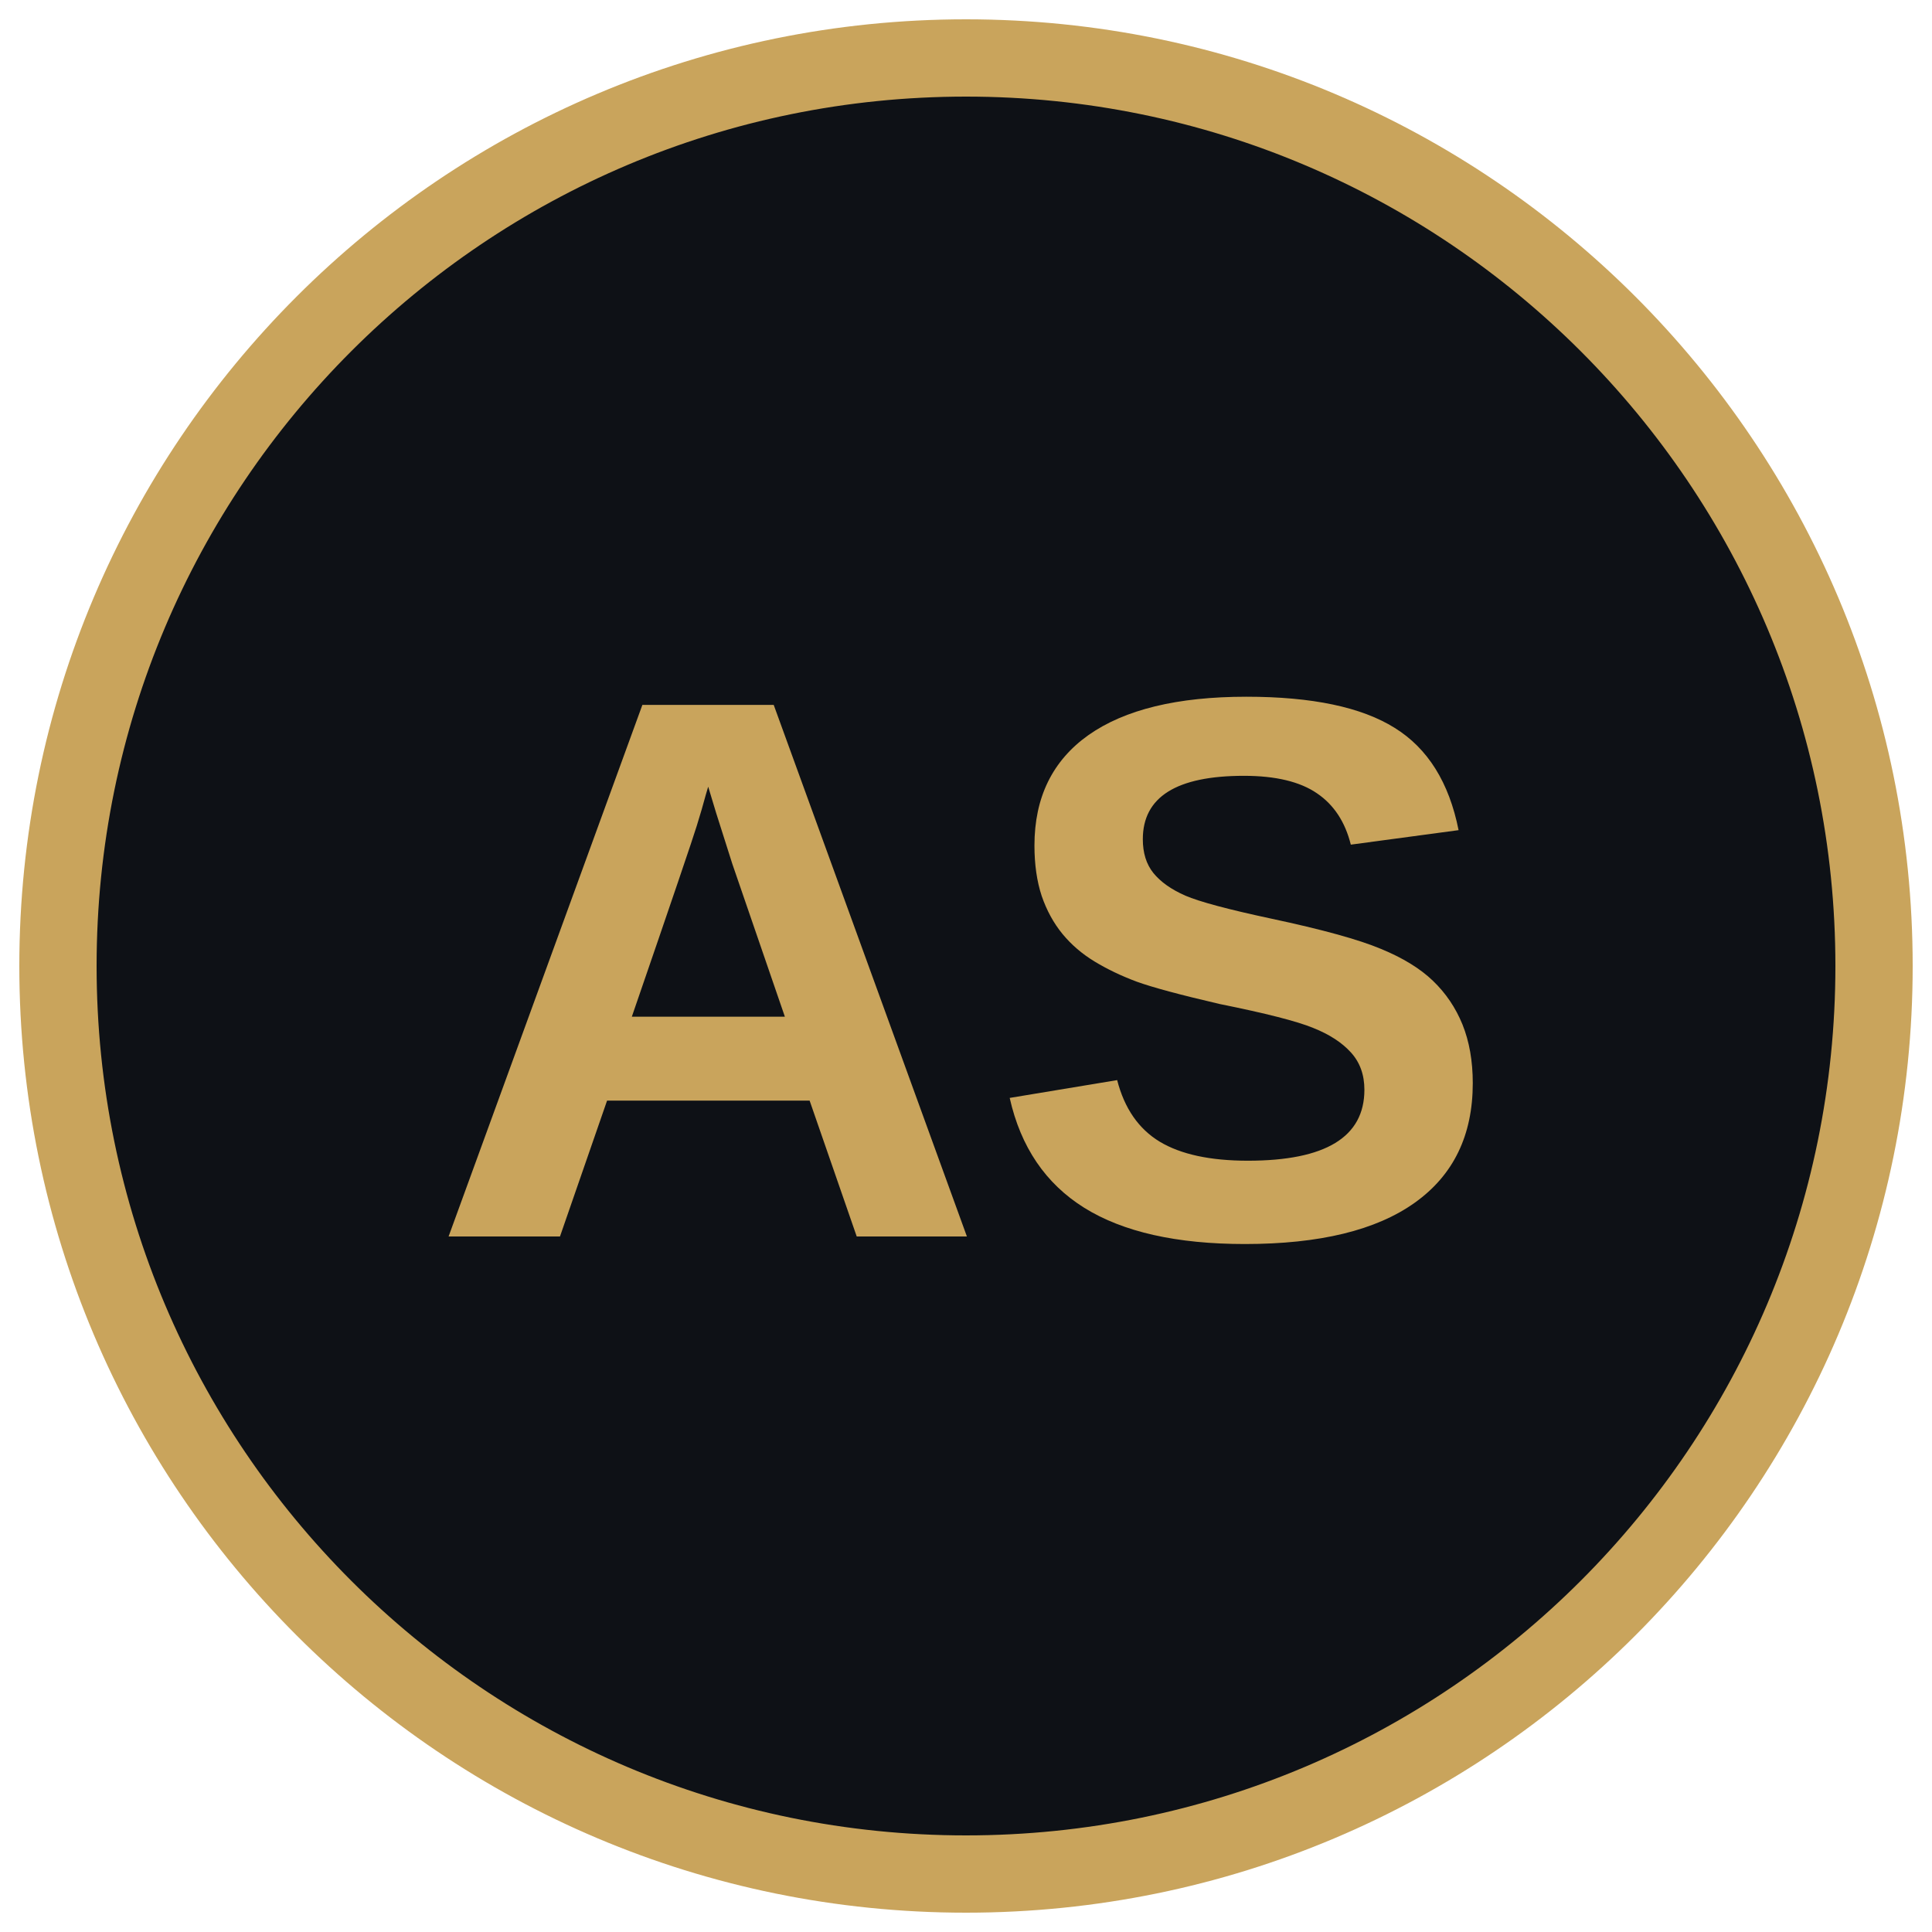
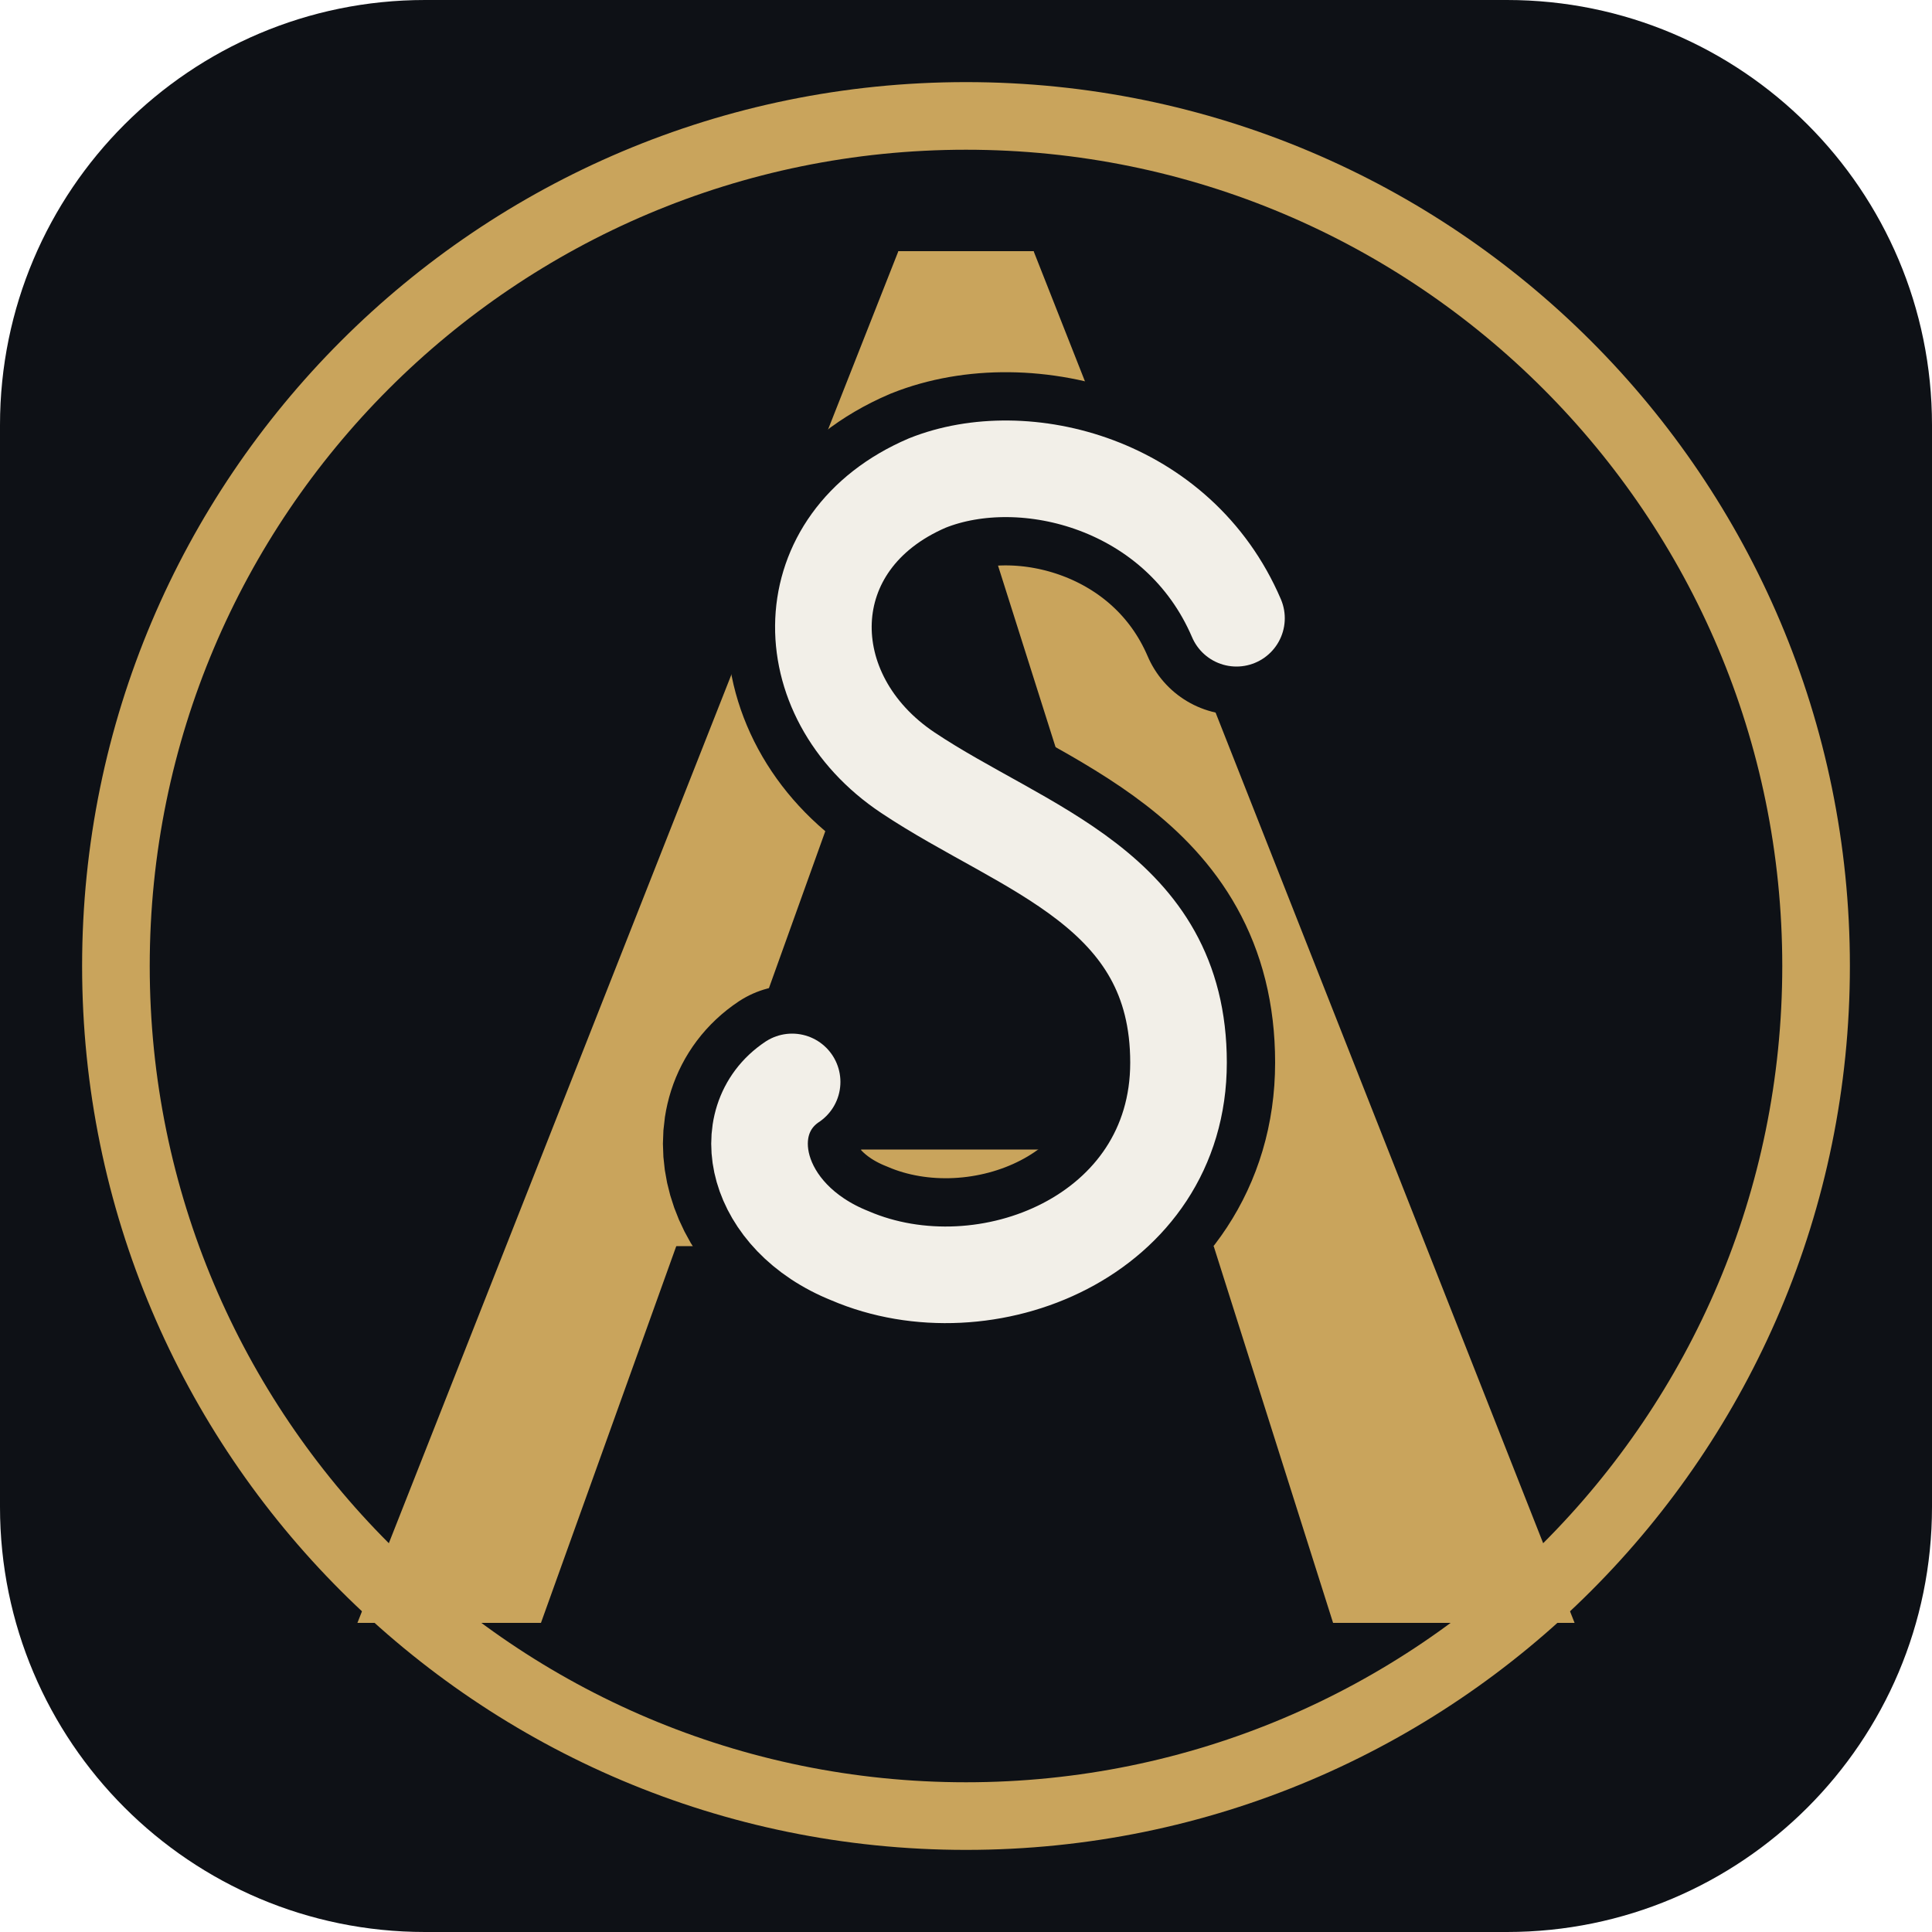
<svg xmlns="http://www.w3.org/2000/svg" viewBox="0 0 100 100">
-   <circle cx="50" cy="50" r="47" fill="#0E1116" stroke="#C9A45C" stroke-width="4" />
-   <text x="50" y="64" font-family="Arial, sans-serif" font-weight="700" font-size="40" fill="#C9A45C" text-anchor="middle">AS</text>
+   <rect width="100" height="100" rx="22" fill="#0E1116" />
+   <circle cx="50" cy="50" r="44" stroke="#C9A45C" stroke-width="3.5" fill="none" />
+   <path d="M46.5 13 L53.5 13 L28 84 L18.5 84 Z" fill="#C9A45C" />
+   <path d="M46.5 13 L53.5 13 L81.5 84 L69 84 Z" fill="#C9A45C" />
+   <path d="M30 62 H70" stroke="#C9A45C" stroke-width="5" />
+   <path d="M64 32 C61 25 53 23 48 25 C41 28 41 36 47 40 C53 44 61 46 61 55 C61 64 51 68 44 65 C39 63 38 58 41 56" stroke="#0E1116" stroke-width="10" stroke-linecap="round" fill="none" />
+   <path d="M64 32 C61 25 53 23 48 25 C41 28 41 36 47 40 C53 44 61 46 61 55 C61 64 51 68 44 65 C39 63 38 58 41 56" stroke="#F2EFE8" stroke-width="5" stroke-linecap="round" fill="none" />
</svg>
